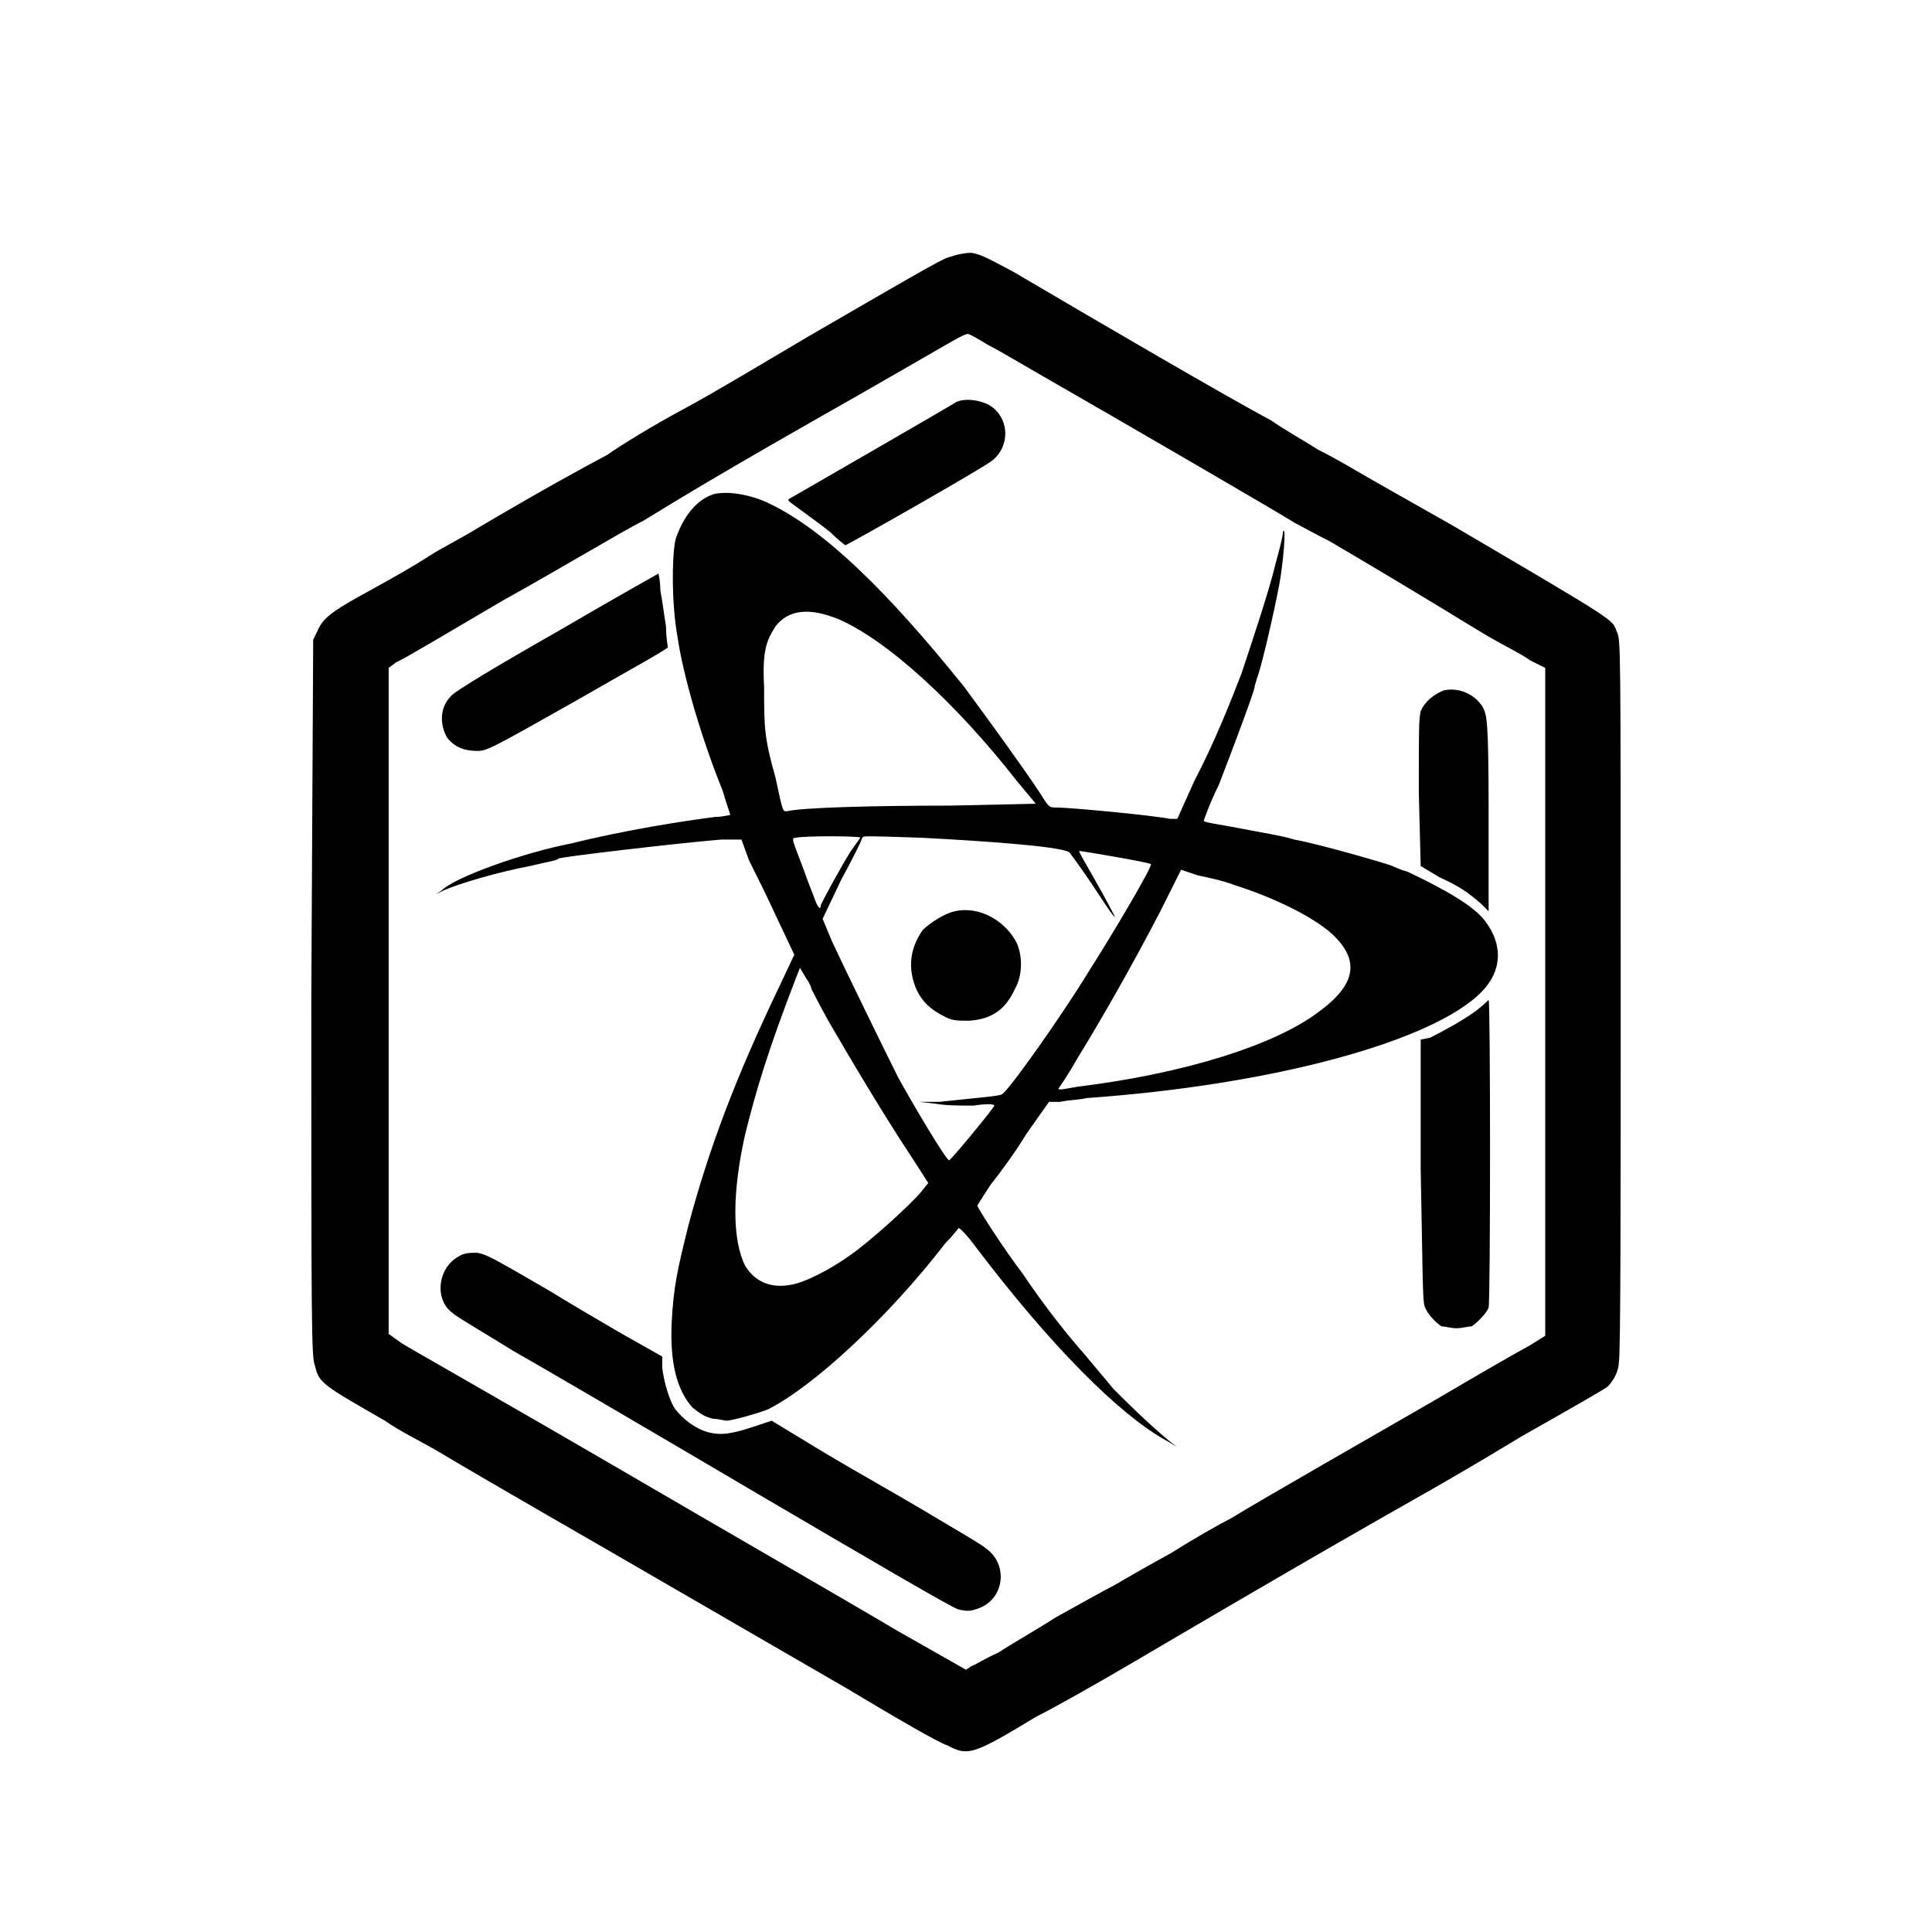
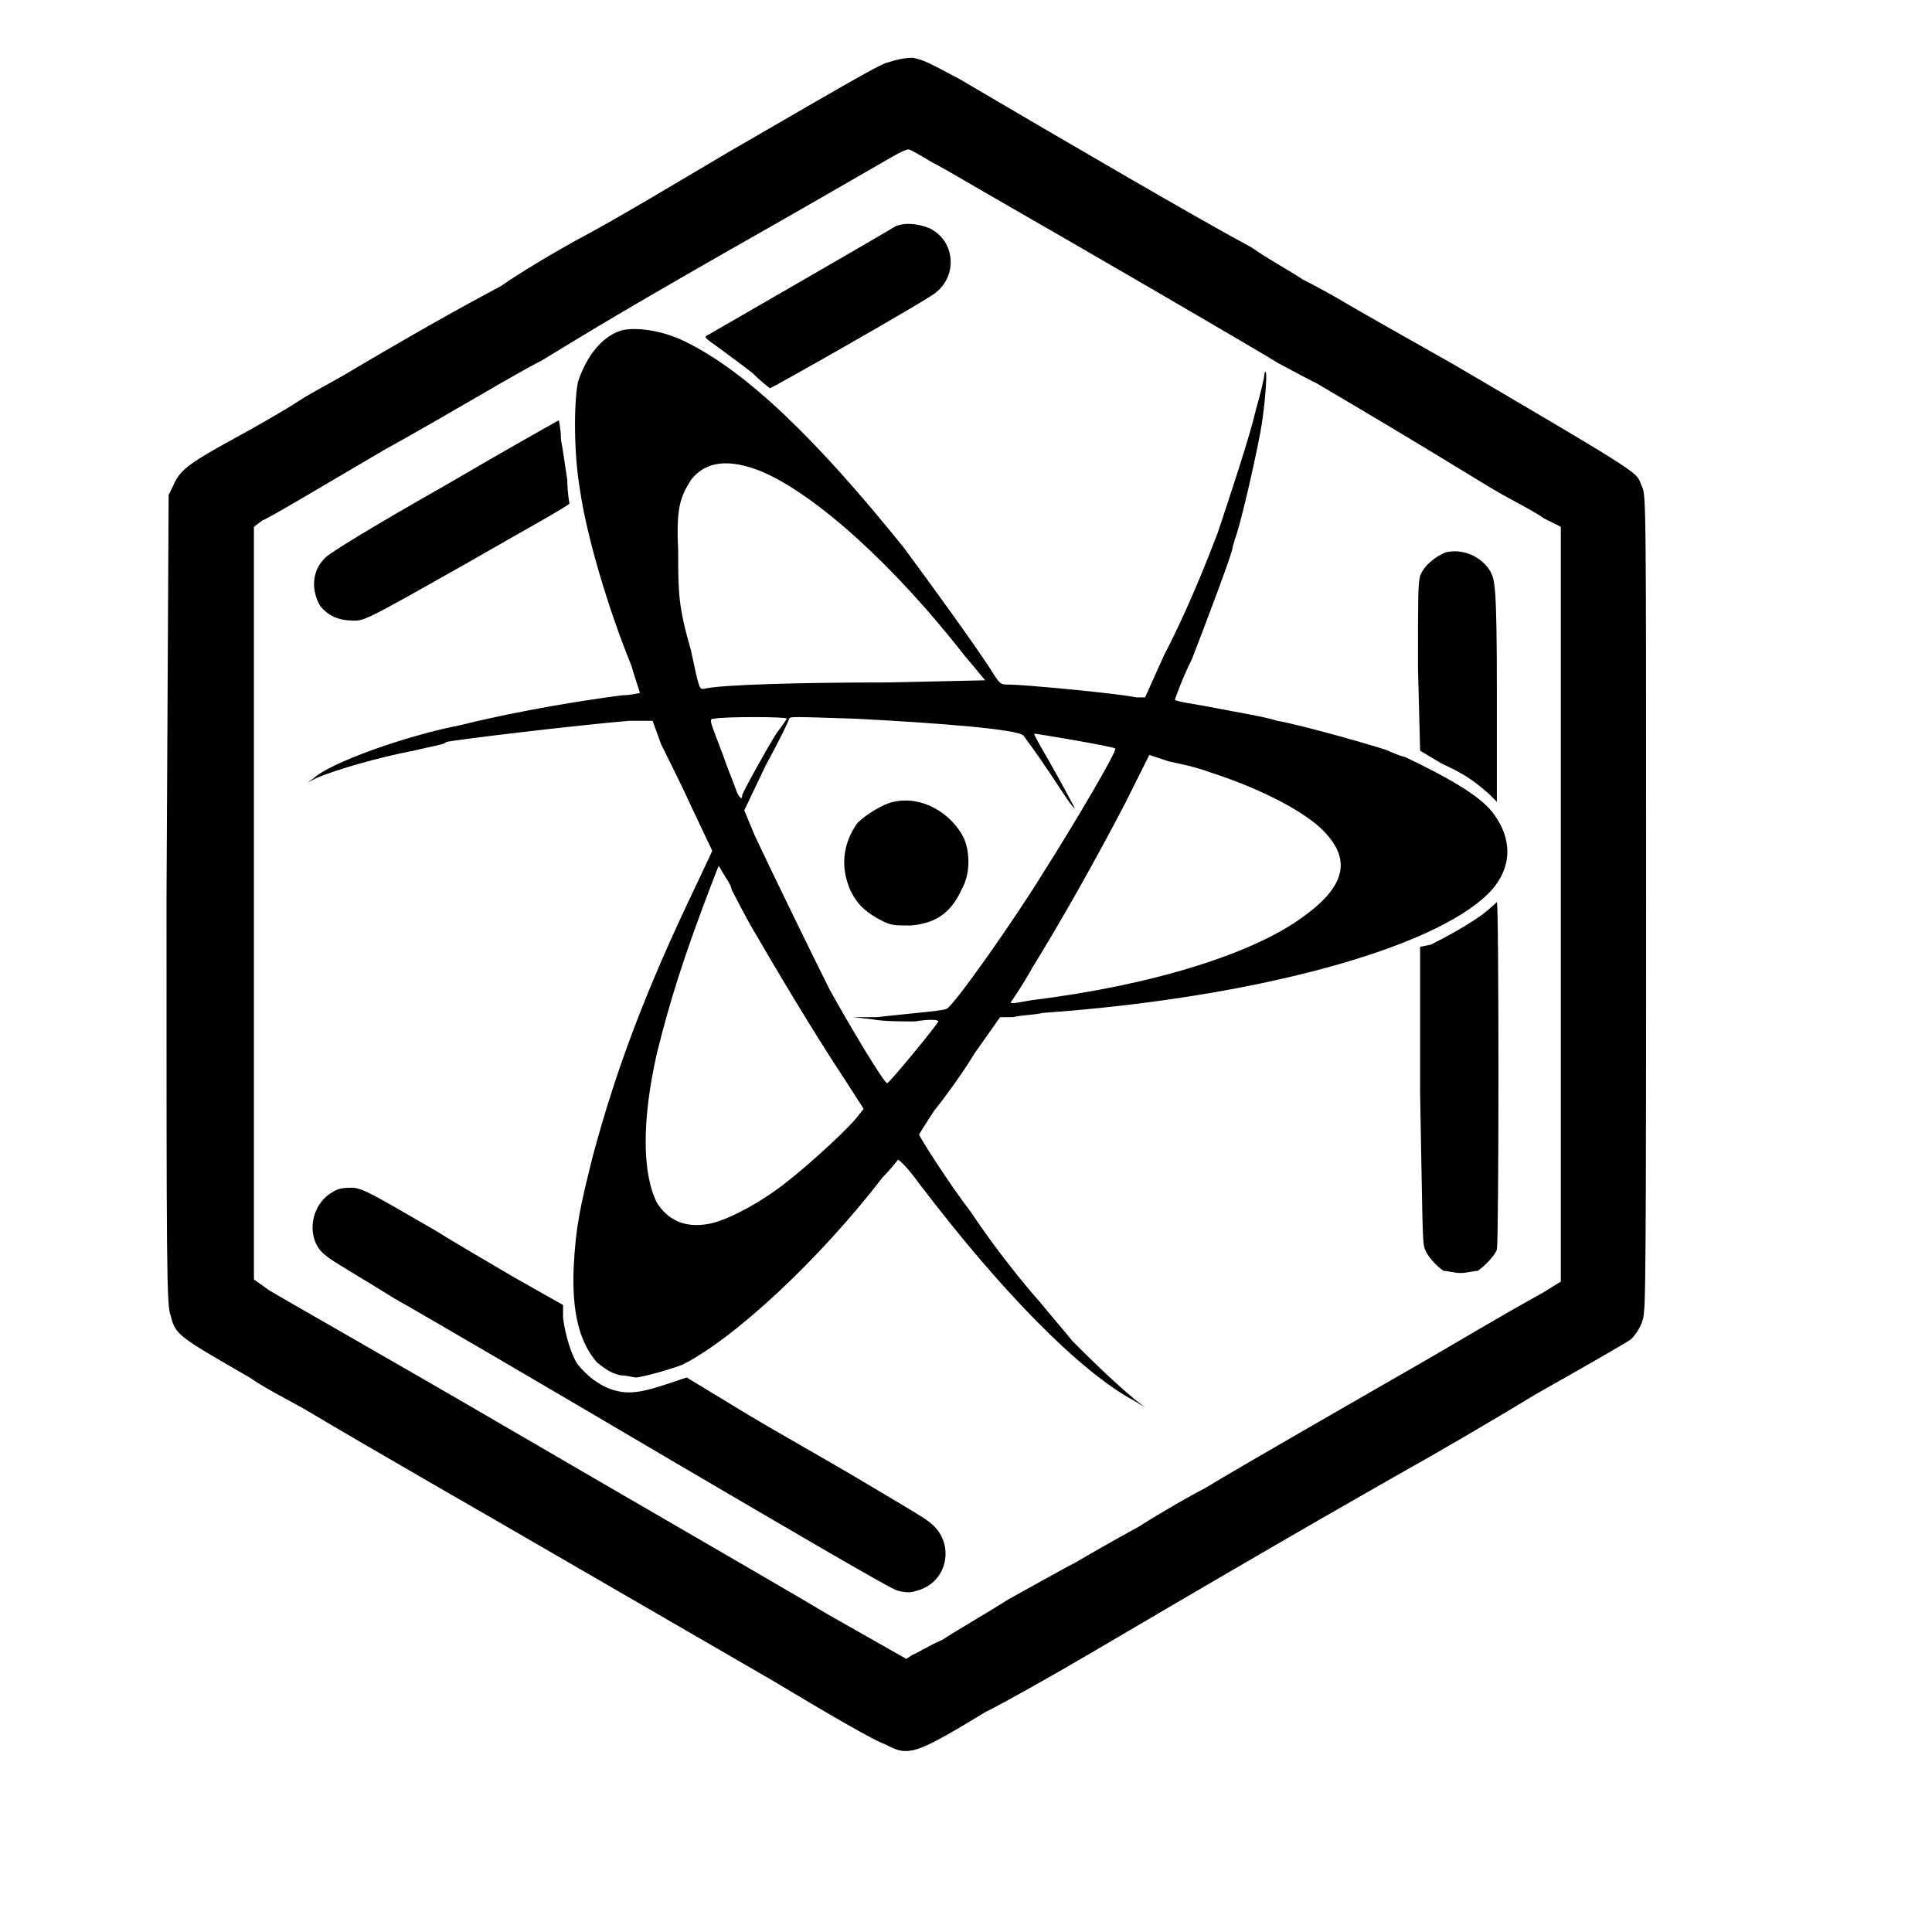
<svg xmlns="http://www.w3.org/2000/svg" width="1080" height="1080" viewBox="0 0 1024 1024">
-   <g transform="translate(0,1024) scale(1,-1)" fill="#000000" stroke="none">
-     <path d="M504 888 c-4 -1 -6 -2 -75 -42 -22 -13 -52 -31 -67 -39 -15 -8 -33 -19 -40 -24 -13 -7 -30 -16 -69 -39 -8 -5 -20 -11 -26 -15 -6 -4 -20 -12 -31 -18 -22 -12 -25 -15 -28 -22 l-2 -4 -1 -190 c0 -173 0 -191 2 -195 2 -9 4 -10 37 -29 7 -5 19 -11 26 -15 37 -22 81 -47 124 -72 26 -15 69 -40 95 -55 25 -15 49 -29 53 -30 11 -6 14 -5 47 15 10 5 33 18 50 28 102 60 136 79 150 87 9 5 35 20 58 34 23 13 44 25 45 26 3 3 6 8 6 13 1 2 1 89 1 193 0 189 0 190 -2 194 -3 7 4 3 -88 57 -23 13 -46 26 -51 29 -5 3 -14 8 -20 11 -6 4 -17 10 -24 15 -26 14 -86 49 -137 79 -15 8 -17 9 -22 10 -4 0 -8 -1 -11 -2z m20 -47 c6 -3 21 -12 35 -20 28 -16 121 -70 127 -74 2 -1 11 -6 19 -10 56 -33 73 -44 85 -51 7 -4 17 -9 21 -12 l8 -4 0 -177 0 -177 -8 -5 c-9 -5 -18 -10 -52 -30 -26 -15 -89 -51 -107 -62 -6 -3 -20 -11 -31 -18 -11 -6 -25 -14 -30 -17 -6 -3 -20 -11 -31 -17 -11 -7 -25 -15 -31 -19 -7 -3 -13 -7 -14 -7 l-3 -2 -37 21 c-20 12 -86 50 -146 85 -60 35 -113 65 -116 67 l-7 5 0 97 c0 53 0 132 0 176 l0 80 4 3 c3 1 28 16 57 33 29 16 62 36 74 42 23 14 39 24 113 66 28 16 52 30 54 31 2 1 4 2 5 2 1 0 6 -3 11 -6z M507 811 c-3 -2 -81 -47 -88 -51 -2 -1 -2 -1 5 -6 4 -3 11 -8 16 -12 4 -4 8 -7 8 -7 1 0 75 42 78 45 10 8 9 24 -3 30 -5 2 -11 3 -16 1z M378 762 c-9 -3 -16 -12 -20 -24 -2 -10 -2 -34 1 -51 3 -21 13 -55 24 -82 2 -7 4 -12 4 -13 -1 0 -4 -1 -8 -1 -16 -2 -48 -7 -76 -14 -26 -5 -62 -18 -69 -25 l-3 -2 4 2 c9 4 30 10 46 13 8 2 15 3 15 4 3 1 62 8 86 10 l11 0 4 -11 c3 -6 10 -20 15 -31 l9 -19 -8 -17 c-23 -48 -37 -85 -48 -126 -6 -24 -8 -33 -9 -52 -1 -22 3 -36 11 -45 5 -4 7 -5 11 -6 3 0 6 -1 7 -1 3 0 17 4 22 6 24 12 64 49 94 88 4 4 7 8 7 8 0 1 5 -4 10 -11 38 -50 75 -88 101 -102 l5 -3 -4 3 c-12 10 -23 21 -30 28 -4 5 -11 13 -15 18 -8 9 -21 25 -33 43 -10 13 -24 35 -24 36 0 0 3 5 7 11 4 5 13 17 19 27 l12 17 6 0 c4 1 10 1 14 2 99 7 183 30 209 56 11 11 12 25 2 38 -6 8 -22 17 -41 26 -4 1 -8 3 -8 3 -2 1 -40 12 -52 14 -6 2 -19 4 -29 6 -10 2 -19 3 -19 4 0 0 3 9 8 19 7 18 19 50 19 52 0 1 1 3 1 4 2 4 9 34 12 50 2 10 4 33 2 28 0 -2 -2 -10 -4 -17 -3 -13 -12 -40 -18 -58 -5 -13 -14 -36 -25 -57 l-9 -20 -4 0 c-10 2 -53 6 -60 6 -4 0 -4 0 -9 8 -10 15 -26 37 -40 56 -41 51 -74 83 -103 97 -10 5 -23 7 -30 5z m66 -66 c26 -11 63 -45 95 -86 l10 -12 -46 -1 c-40 0 -78 -1 -86 -3 -2 0 -2 -1 -6 18 -6 21 -6 27 -6 47 -1 20 1 25 6 33 7 9 18 10 33 4z m12 -116 c0 0 -2 -3 -5 -7 -5 -8 -16 -28 -16 -29 0 -3 -2 0 -3 3 -1 3 -4 10 -6 16 -6 16 -7 17 -4 17 4 1 34 1 34 0z m32 0 c39 -2 77 -5 79 -8 0 0 6 -8 12 -17 6 -9 11 -17 12 -17 0 0 -4 8 -12 22 -4 7 -7 12 -7 13 1 0 37 -6 38 -7 1 -1 -19 -35 -33 -57 -14 -23 -43 -64 -46 -65 -1 -1 -15 -2 -33 -4 l-11 0 9 -1 c5 -1 14 -1 20 -1 6 1 11 1 11 0 0 -1 -23 -29 -24 -29 -2 1 -17 26 -27 44 -8 16 -28 57 -35 72 l-5 12 10 21 c6 11 11 21 11 22 1 1 0 1 31 0z m166 -25 c22 -7 42 -17 52 -26 15 -14 13 -27 -8 -42 -23 -17 -70 -32 -127 -39 -6 -1 -10 -2 -10 -1 0 0 5 7 10 16 13 21 30 51 44 78 l11 22 9 -3 c5 -1 14 -3 19 -5z m-224 -55 c0 0 4 -8 9 -17 11 -19 30 -51 44 -72 l9 -14 -4 -5 c-7 -8 -27 -26 -37 -33 -11 -8 -25 -15 -32 -16 -11 -2 -19 2 -24 10 -7 14 -7 39 0 70 6 24 12 44 27 83 l2 5 3 -5 c2 -3 3 -5 3 -6z M506 541 c-5 -1 -13 -6 -17 -10 -7 -10 -8 -21 -3 -32 3 -6 7 -10 15 -14 4 -2 6 -2 13 -2 12 1 19 6 24 17 4 7 4 17 1 24 -6 12 -20 20 -33 17z M295 689 c-30 -17 -55 -32 -56 -34 -6 -6 -6 -15 -2 -22 4 -5 9 -7 16 -7 5 0 7 1 53 27 26 15 48 27 48 28 0 0 -1 5 -1 11 -1 6 -2 14 -3 19 0 5 -1 9 -1 9 0 0 -25 -14 -54 -31z M765 658 c-5 -2 -10 -6 -12 -11 -1 -4 -1 -10 -1 -43 l1 -39 10 -6 c11 -5 15 -8 22 -14 l4 -4 0 52 c0 50 -1 52 -3 56 -4 7 -13 11 -21 9z M782 488 c-7 -5 -16 -10 -24 -14 l-5 -1 0 -69 c1 -51 1 -70 2 -72 1 -4 6 -9 9 -11 2 0 5 -1 8 -1 3 0 6 1 8 1 3 2 8 7 9 10 1 4 1 163 0 163 0 0 -3 -3 -7 -6z M243 358 c-11 -6 -13 -23 -3 -30 2 -2 16 -10 32 -20 16 -9 74 -43 130 -76 58 -34 104 -61 106 -61 4 -1 6 -1 9 0 15 4 18 23 6 32 -2 2 -16 10 -31 19 -15 9 -40 23 -55 32 l-28 17 -9 -3 c-12 -4 -18 -5 -25 -3 -7 2 -13 7 -17 12 -3 4 -6 14 -7 22 l0 6 -23 13 c-12 7 -29 17 -37 22 -31 18 -33 19 -38 20 -4 0 -7 0 -10 -2z" />
+   <g transform="translate(512,512) scale(1.13,1.13) translate(-540,-560)">
+     <g transform="translate(0,1024) scale(1,-1)" fill="#000000" stroke="none">
+       <path d="M504 888 c-4 -1 -6 -2 -75 -42 -22 -13 -52 -31 -67 -39 -15 -8 -33 -19 -40 -24 -13 -7 -30 -16 -69 -39 -8 -5 -20 -11 -26 -15 -6 -4 -20 -12 -31 -18 -22 -12 -25 -15 -28 -22 l-2 -4 -1 -190 c0 -173 0 -191 2 -195 2 -9 4 -10 37 -29 7 -5 19 -11 26 -15 37 -22 81 -47 124 -72 26 -15 69 -40 95 -55 25 -15 49 -29 53 -30 11 -6 14 -5 47 15 10 5 33 18 50 28 102 60 136 79 150 87 9 5 35 20 58 34 23 13 44 25 45 26 3 3 6 8 6 13 1 2 1 89 1 193 0 189 0 190 -2 194 -3 7 4 3 -88 57 -23 13 -46 26 -51 29 -5 3 -14 8 -20 11 -6 4 -17 10 -24 15 -26 14 -86 49 -137 79 -15 8 -17 9 -22 10 -4 0 -8 -1 -11 -2z m20 -47 c6 -3 21 -12 35 -20 28 -16 121 -70 127 -74 2 -1 11 -6 19 -10 56 -33 73 -44 85 -51 7 -4 17 -9 21 -12 l8 -4 0 -177 0 -177 -8 -5 c-9 -5 -18 -10 -52 -30 -26 -15 -89 -51 -107 -62 -6 -3 -20 -11 -31 -18 -11 -6 -25 -14 -30 -17 -6 -3 -20 -11 -31 -17 -11 -7 -25 -15 -31 -19 -7 -3 -13 -7 -14 -7 l-3 -2 -37 21 c-20 12 -86 50 -146 85 -60 35 -113 65 -116 67 l-7 5 0 97 c0 53 0 132 0 176 l0 80 4 3 c3 1 28 16 57 33 29 16 62 36 74 42 23 14 39 24 113 66 28 16 52 30 54 31 2 1 4 2 5 2 1 0 6 -3 11 -6z M507 811 c-3 -2 -81 -47 -88 -51 -2 -1 -2 -1 5 -6 4 -3 11 -8 16 -12 4 -4 8 -7 8 -7 1 0 75 42 78 45 10 8 9 24 -3 30 -5 2 -11 3 -16 1z M378 762 c-9 -3 -16 -12 -20 -24 -2 -10 -2 -34 1 -51 3 -21 13 -55 24 -82 2 -7 4 -12 4 -13 -1 0 -4 -1 -8 -1 -16 -2 -48 -7 -76 -14 -26 -5 -62 -18 -69 -25 l-3 -2 4 2 c9 4 30 10 46 13 8 2 15 3 15 4 3 1 62 8 86 10 l11 0 4 -11 c3 -6 10 -20 15 -31 l9 -19 -8 -17 c-23 -48 -37 -85 -48 -126 -6 -24 -8 -33 -9 -52 -1 -22 3 -36 11 -45 5 -4 7 -5 11 -6 3 0 6 -1 7 -1 3 0 17 4 22 6 24 12 64 49 94 88 4 4 7 8 7 8 0 1 5 -4 10 -11 38 -50 75 -88 101 -102 l5 -3 -4 3 c-12 10 -23 21 -30 28 -4 5 -11 13 -15 18 -8 9 -21 25 -33 43 -10 13 -24 35 -24 36 0 0 3 5 7 11 4 5 13 17 19 27 l12 17 6 0 c4 1 10 1 14 2 99 7 183 30 209 56 11 11 12 25 2 38 -6 8 -22 17 -41 26 -4 1 -8 3 -8 3 -2 1 -40 12 -52 14 -6 2 -19 4 -29 6 -10 2 -19 3 -19 4 0 0 3 9 8 19 7 18 19 50 19 52 0 1 1 3 1 4 2 4 9 34 12 50 2 10 4 33 2 28 0 -2 -2 -10 -4 -17 -3 -13 -12 -40 -18 -58 -5 -13 -14 -36 -25 -57 l-9 -20 -4 0 c-10 2 -53 6 -60 6 -4 0 -4 0 -9 8 -10 15 -26 37 -40 56 -41 51 -74 83 -103 97 -10 5 -23 7 -30 5z m66 -66 c26 -11 63 -45 95 -86 l10 -12 -46 -1 c-40 0 -78 -1 -86 -3 -2 0 -2 -1 -6 18 -6 21 -6 27 -6 47 -1 20 1 25 6 33 7 9 18 10 33 4z m12 -116 c0 0 -2 -3 -5 -7 -5 -8 -16 -28 -16 -29 0 -3 -2 0 -3 3 -1 3 -4 10 -6 16 -6 16 -7 17 -4 17 4 1 34 1 34 0z m32 0 c39 -2 77 -5 79 -8 0 0 6 -8 12 -17 6 -9 11 -17 12 -17 0 0 -4 8 -12 22 -4 7 -7 12 -7 13 1 0 37 -6 38 -7 1 -1 -19 -35 -33 -57 -14 -23 -43 -64 -46 -65 -1 -1 -15 -2 -33 -4 l-11 0 9 -1 c5 -1 14 -1 20 -1 6 1 11 1 11 0 0 -1 -23 -29 -24 -29 -2 1 -17 26 -27 44 -8 16 -28 57 -35 72 l-5 12 10 21 c6 11 11 21 11 22 1 1 0 1 31 0z m166 -25 c22 -7 42 -17 52 -26 15 -14 13 -27 -8 -42 -23 -17 -70 -32 -127 -39 -6 -1 -10 -2 -10 -1 0 0 5 7 10 16 13 21 30 51 44 78 l11 22 9 -3 c5 -1 14 -3 19 -5z m-224 -55 c0 0 4 -8 9 -17 11 -19 30 -51 44 -72 l9 -14 -4 -5 c-7 -8 -27 -26 -37 -33 -11 -8 -25 -15 -32 -16 -11 -2 -19 2 -24 10 -7 14 -7 39 0 70 6 24 12 44 27 83 l2 5 3 -5 c2 -3 3 -5 3 -6z M506 541 c-5 -1 -13 -6 -17 -10 -7 -10 -8 -21 -3 -32 3 -6 7 -10 15 -14 4 -2 6 -2 13 -2 12 1 19 6 24 17 4 7 4 17 1 24 -6 12 -20 20 -33 17z M295 689 c-30 -17 -55 -32 -56 -34 -6 -6 -6 -15 -2 -22 4 -5 9 -7 16 -7 5 0 7 1 53 27 26 15 48 27 48 28 0 0 -1 5 -1 11 -1 6 -2 14 -3 19 0 5 -1 9 -1 9 0 0 -25 -14 -54 -31z M765 658 c-5 -2 -10 -6 -12 -11 -1 -4 -1 -10 -1 -43 l1 -39 10 -6 c11 -5 15 -8 22 -14 l4 -4 0 52 c0 50 -1 52 -3 56 -4 7 -13 11 -21 9z M782 488 c-7 -5 -16 -10 -24 -14 l-5 -1 0 -69 c1 -51 1 -70 2 -72 1 -4 6 -9 9 -11 2 0 5 -1 8 -1 3 0 6 1 8 1 3 2 8 7 9 10 1 4 1 163 0 163 0 0 -3 -3 -7 -6z M243 358 c-11 -6 -13 -23 -3 -30 2 -2 16 -10 32 -20 16 -9 74 -43 130 -76 58 -34 104 -61 106 -61 4 -1 6 -1 9 0 15 4 18 23 6 32 -2 2 -16 10 -31 19 -15 9 -40 23 -55 32 l-28 17 -9 -3 c-12 -4 -18 -5 -25 -3 -7 2 -13 7 -17 12 -3 4 -6 14 -7 22 l0 6 -23 13 c-12 7 -29 17 -37 22 -31 18 -33 19 -38 20 -4 0 -7 0 -10 -2z" />
+     </g>
  </g>
</svg>
